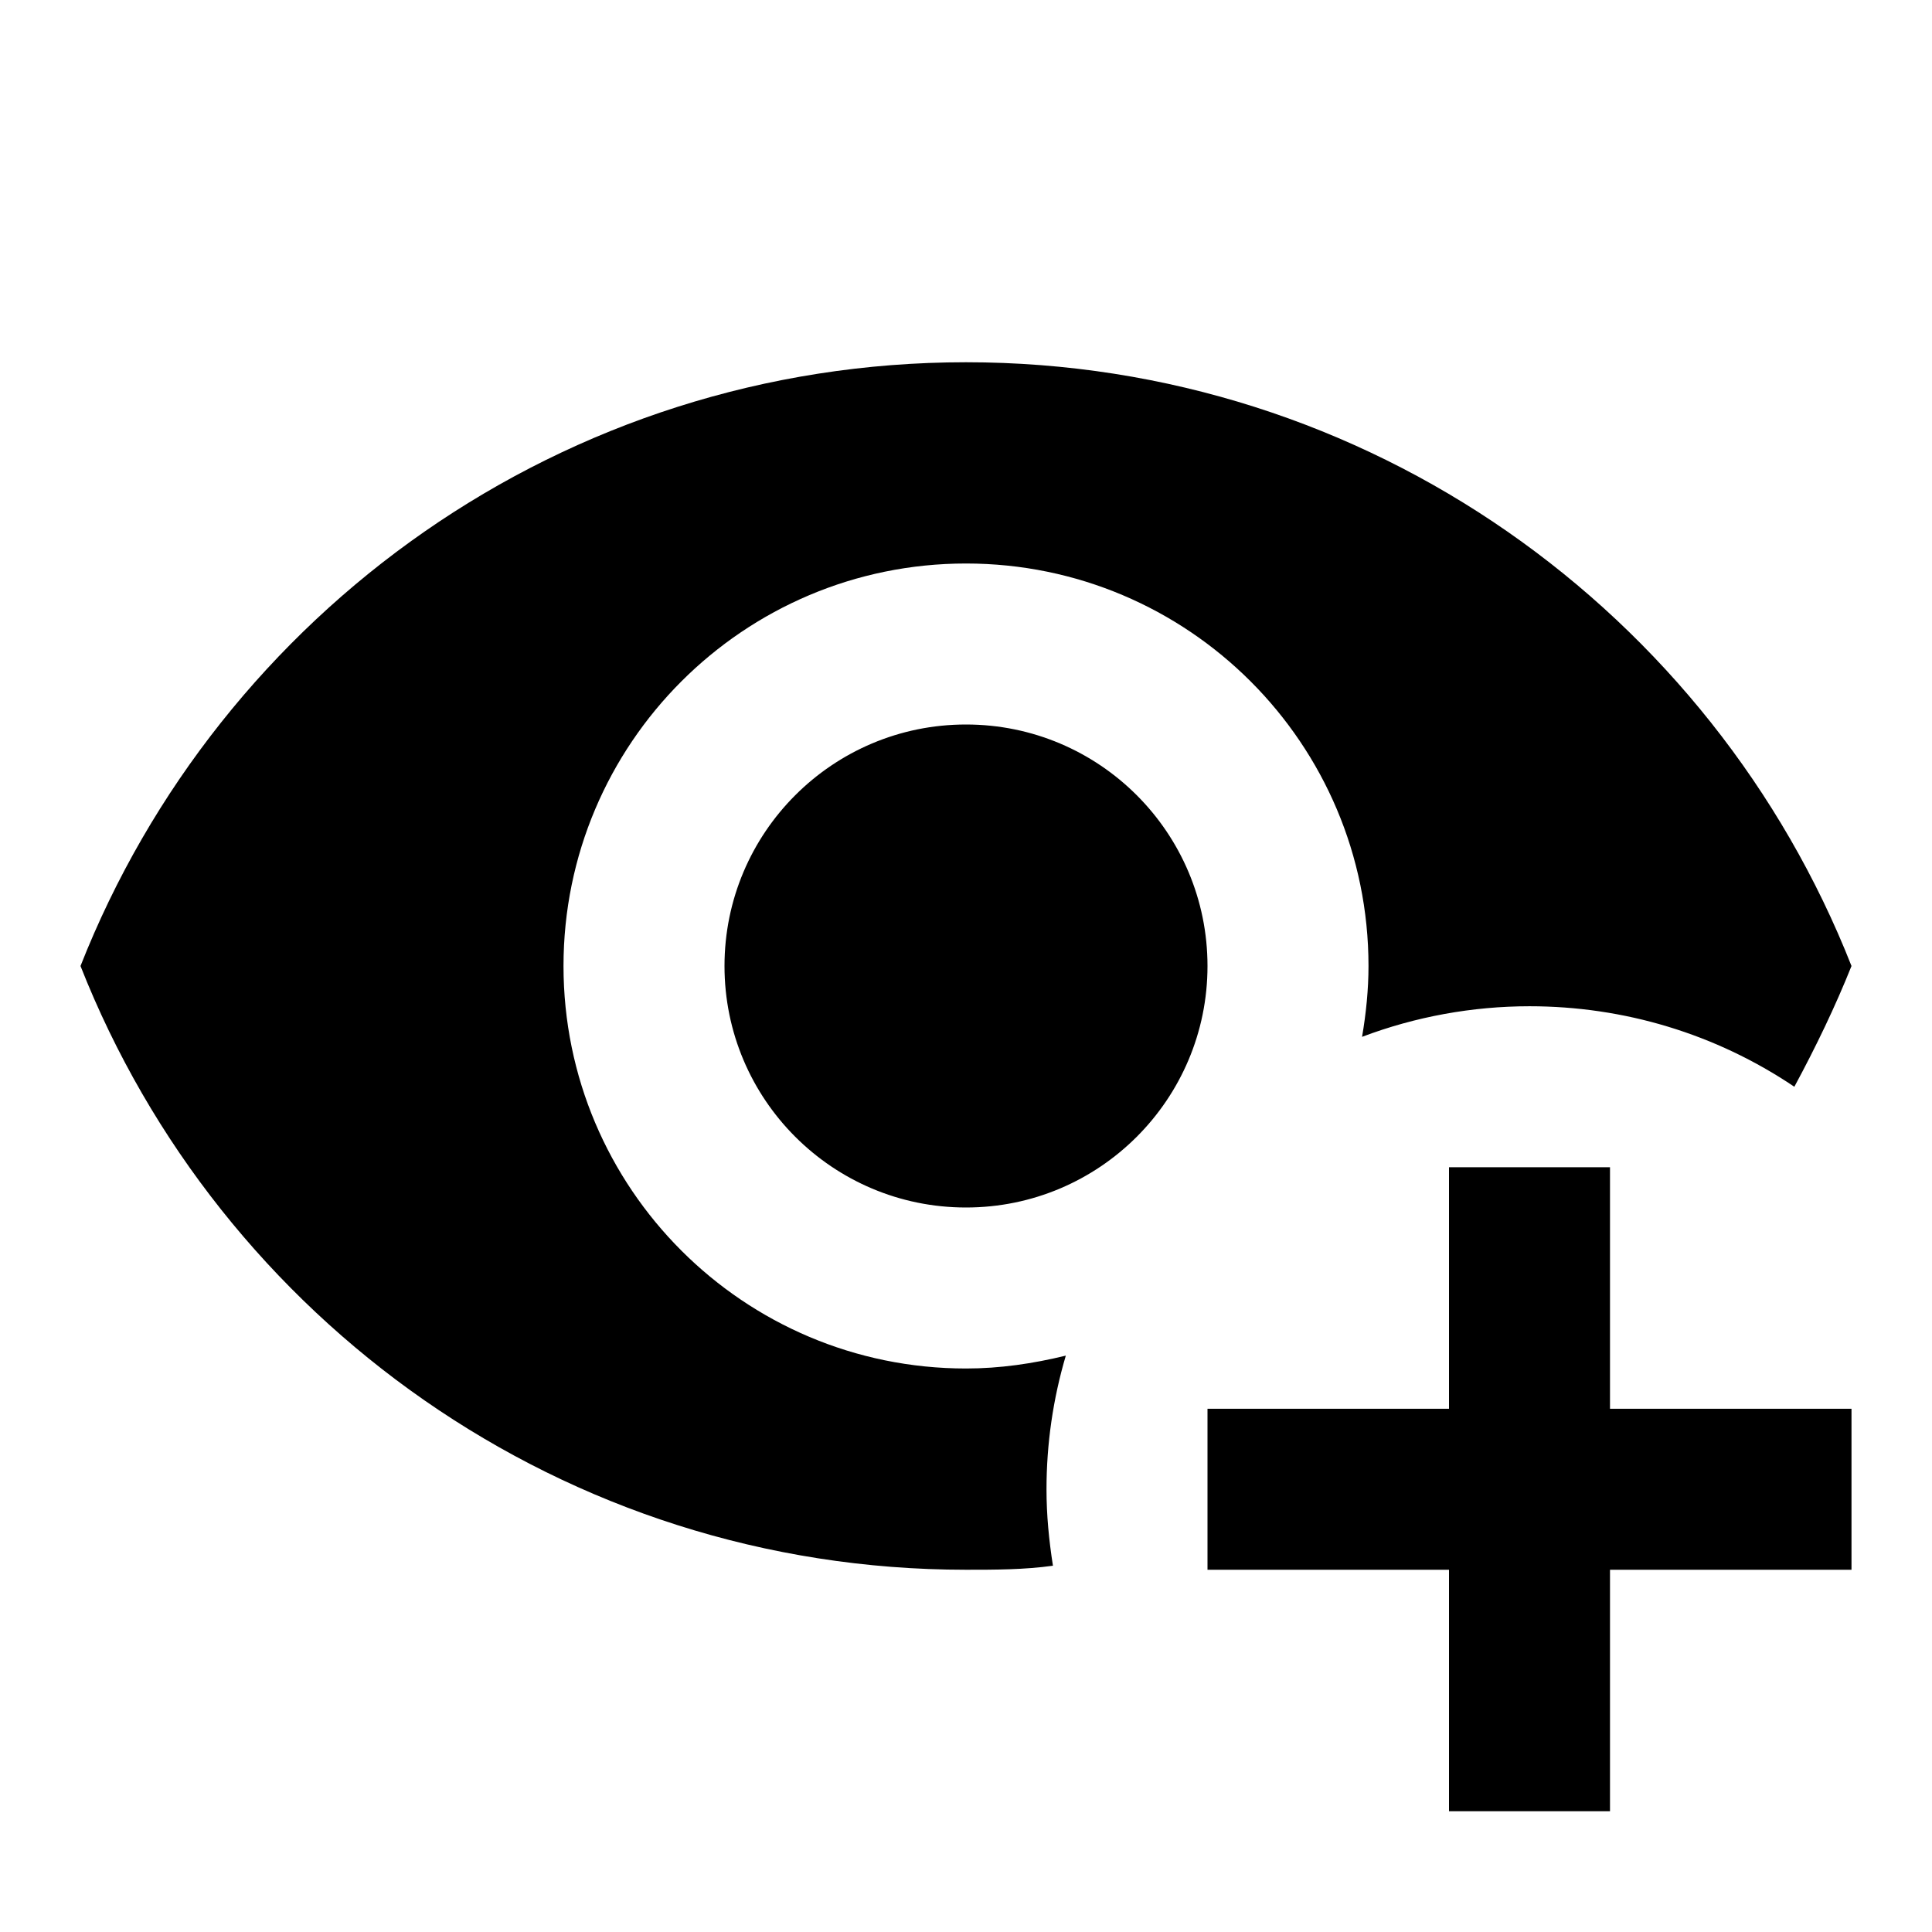
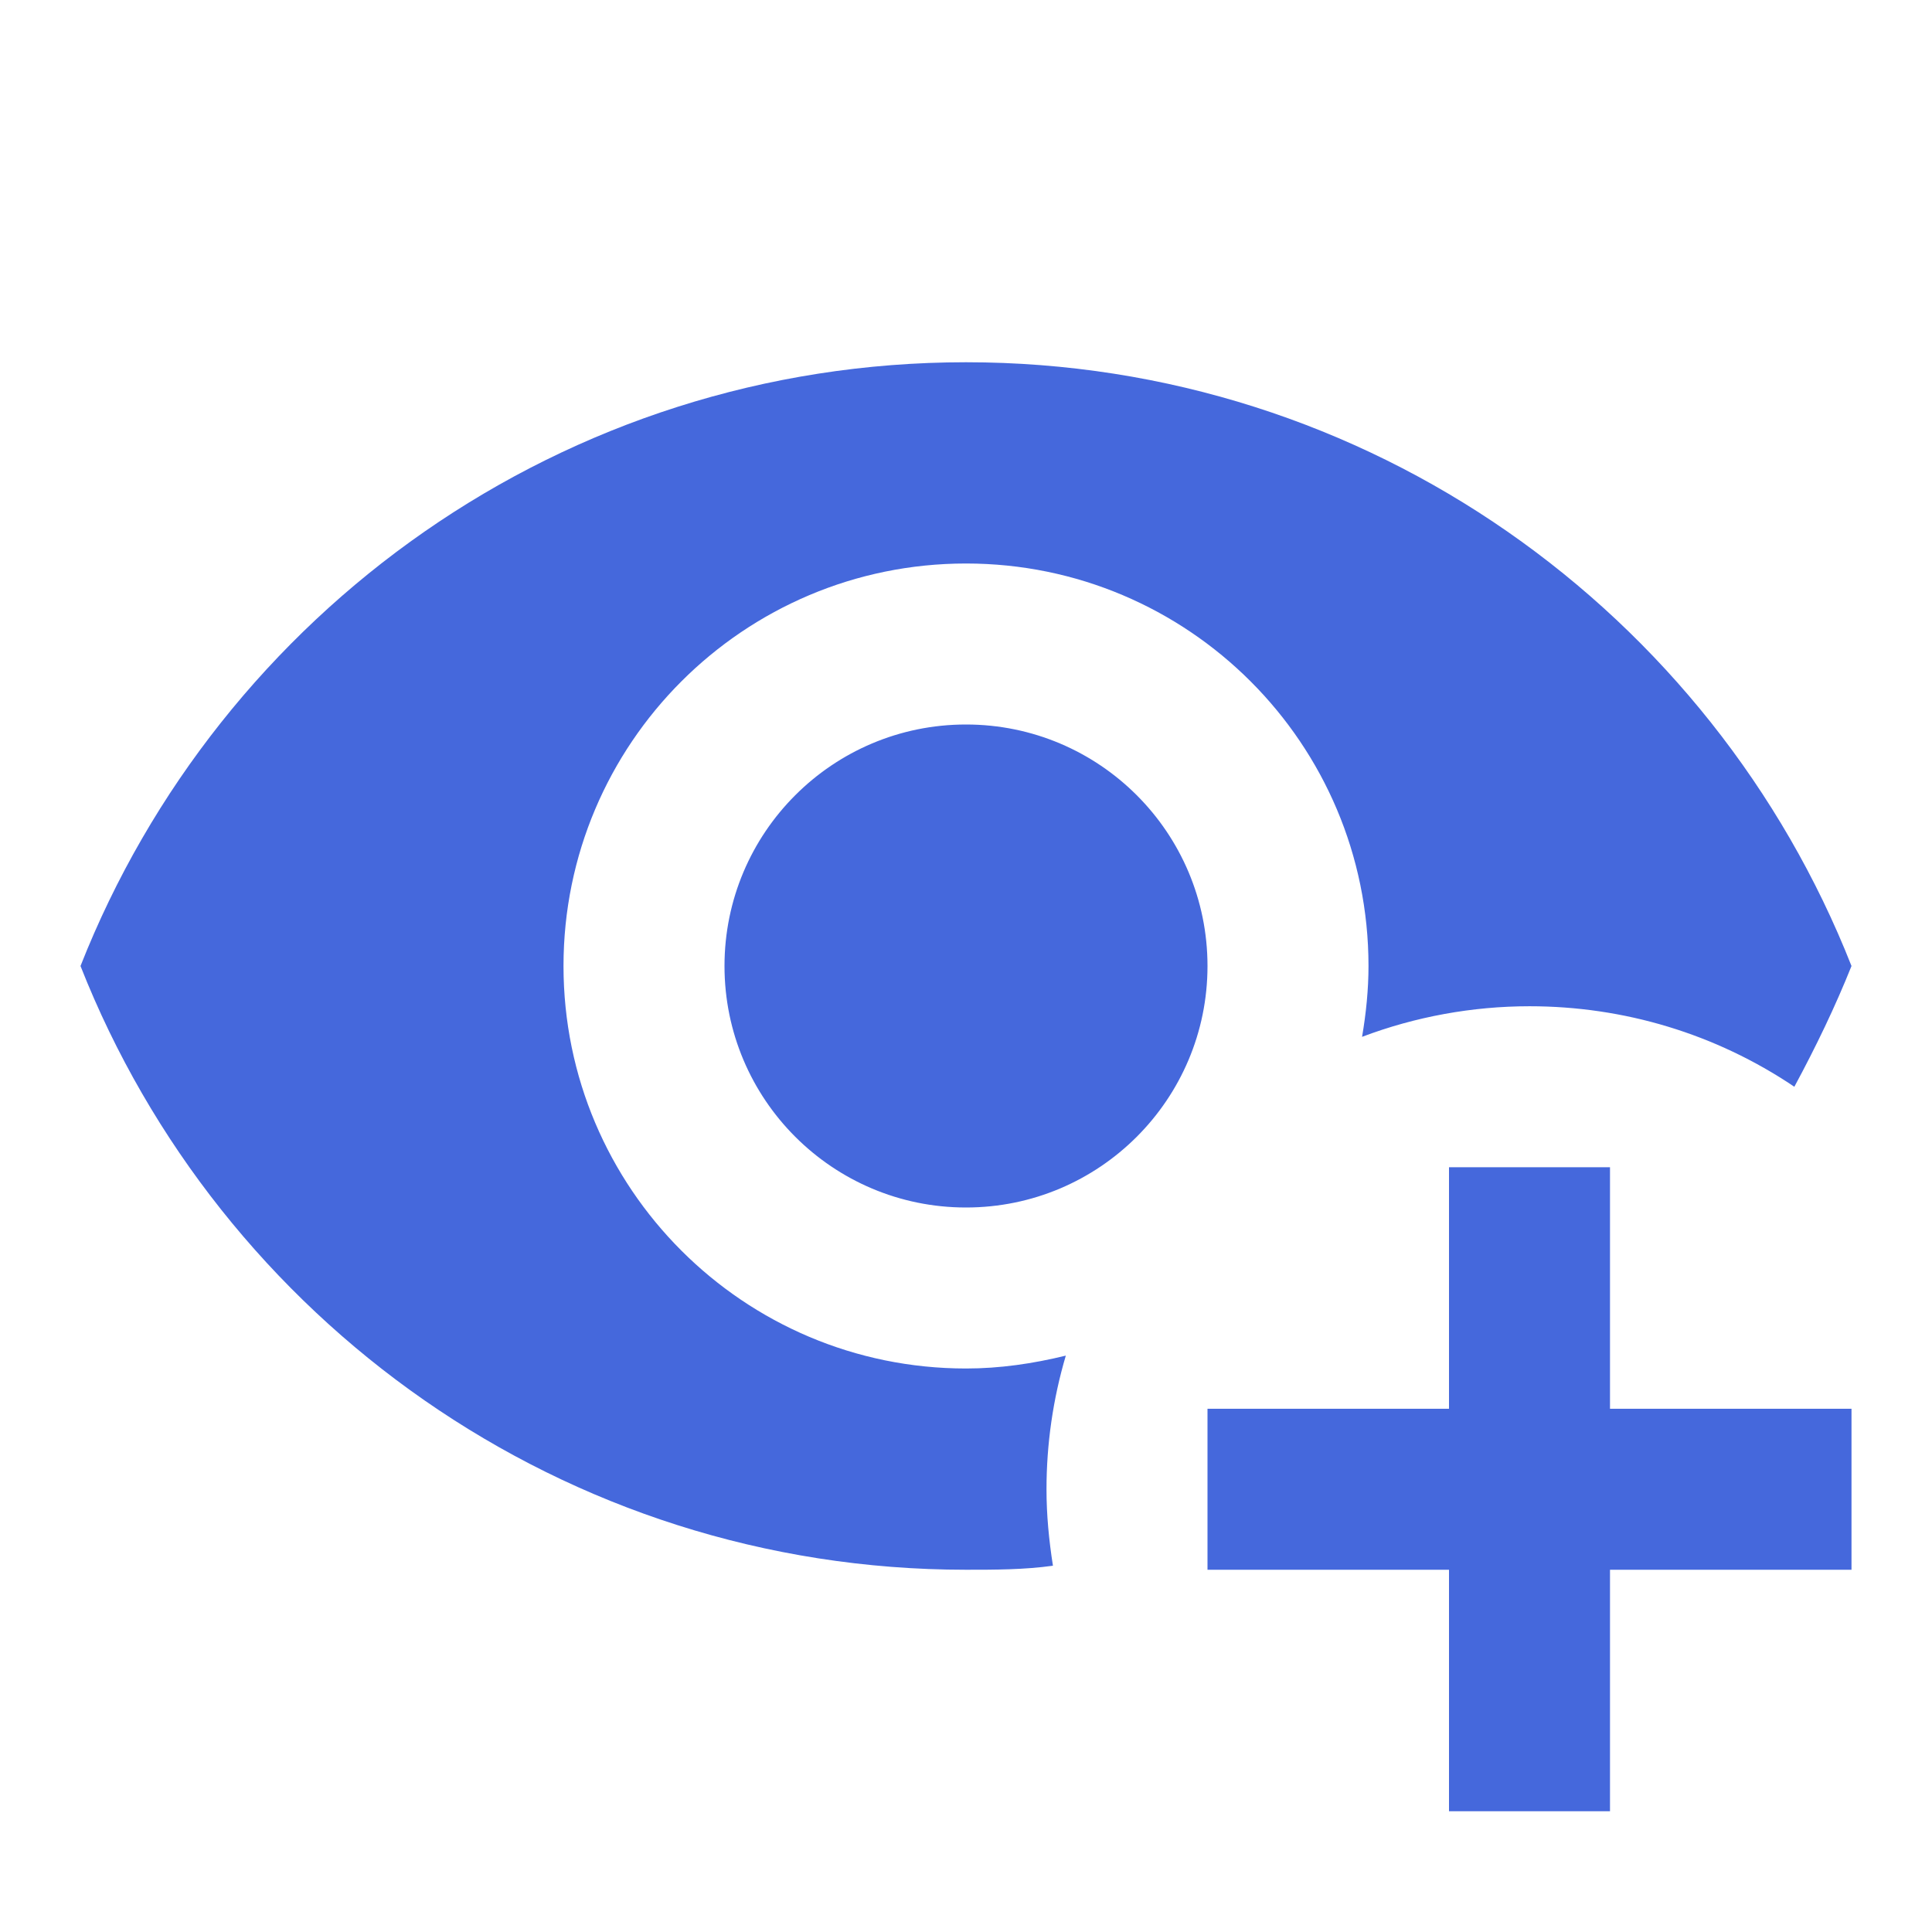
<svg xmlns="http://www.w3.org/2000/svg" viewBox="0 0 24 24">
-   <path d="M12,4.5C7,4.5 2.73,7.61 1,12C2.73,16.39 7,19.5 12,19.5C12.36,19.5 12.72,19.5 13.08,19.45C13.03,19.13 13,18.82 13,18.5C13,17.94 13.08,17.38 13.24,16.84C12.83,16.94 12.42,17 12,17A5,5 0 0,1 7,12A5,5 0 0,1 12,7A5,5 0 0,1 17,12C17,12.29 16.97,12.59 16.92,12.88C17.58,12.63 18.29,12.5 19,12.5C20.17,12.5 21.31,12.84 22.29,13.5C22.56,13 22.8,12.5 23,12C21.27,7.61 17,4.5 12,4.5M12,9A3,3 0 0,0 9,12A3,3 0 0,0 12,15A3,3 0 0,0 15,12A3,3 0 0,0 12,9M18,14.5V17.5H15V19.5H18V22.5H20V19.5H23V17.5H20V14.5H18Z" />
+   <path fill="#4568dc" d="M12,4.5C7,4.5 2.73,7.61 1,12C2.73,16.39 7,19.5 12,19.5C12.36,19.5 12.72,19.5 13.08,19.45C13.03,19.13 13,18.82 13,18.5C13,17.94 13.08,17.38 13.24,16.84C12.83,16.94 12.42,17 12,17A5,5 0 0,1 7,12A5,5 0 0,1 12,7A5,5 0 0,1 17,12C17,12.29 16.97,12.59 16.92,12.88C17.58,12.63 18.29,12.5 19,12.5C20.17,12.5 21.31,12.84 22.29,13.5C22.56,13 22.8,12.5 23,12C21.27,7.61 17,4.5 12,4.5M12,9A3,3 0 0,0 9,12A3,3 0 0,0 12,15A3,3 0 0,0 15,12A3,3 0 0,0 12,9M18,14.5V17.5H15V19.5H18V22.5H20V19.5H23V17.5H20V14.5H18Z" />
</svg>
